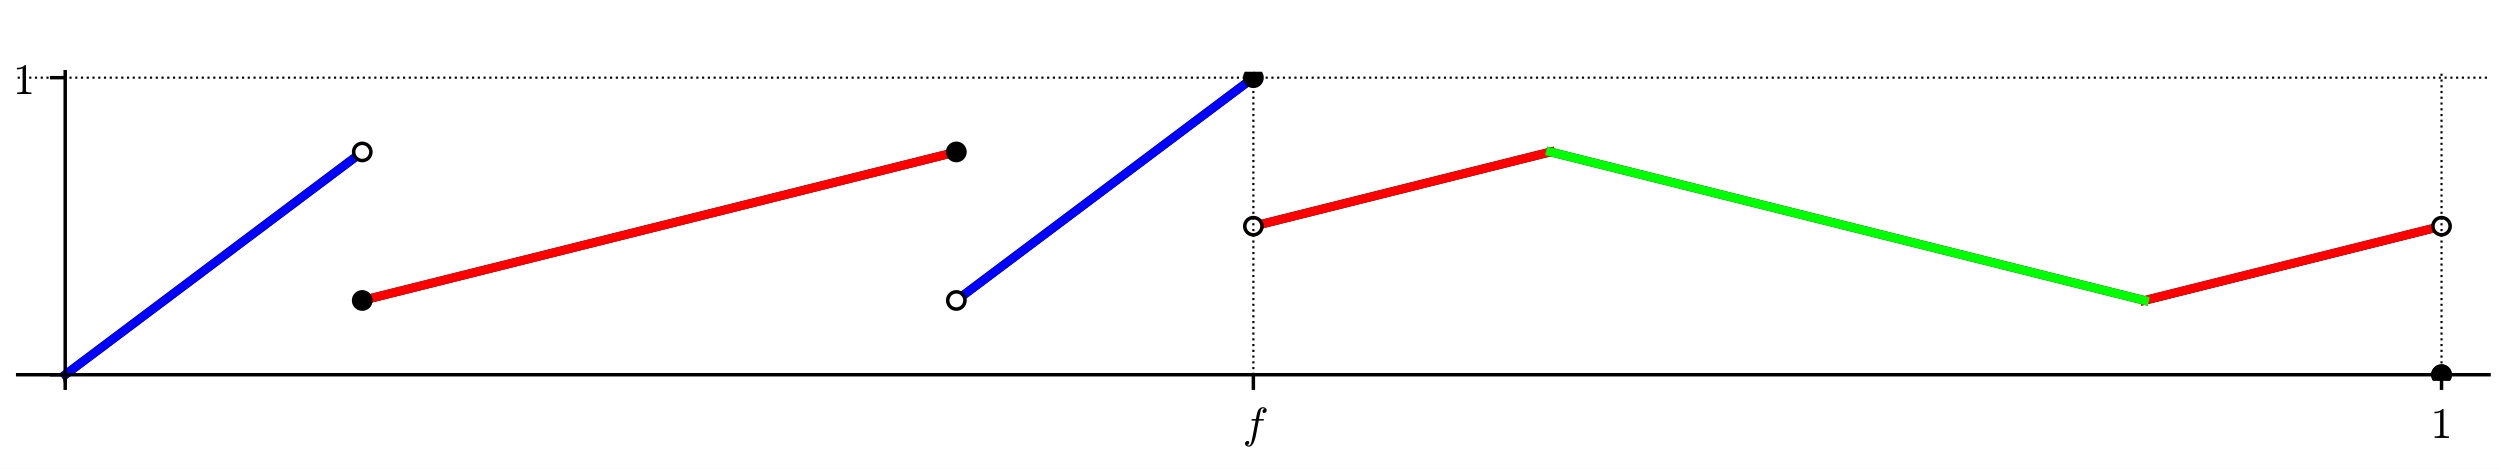
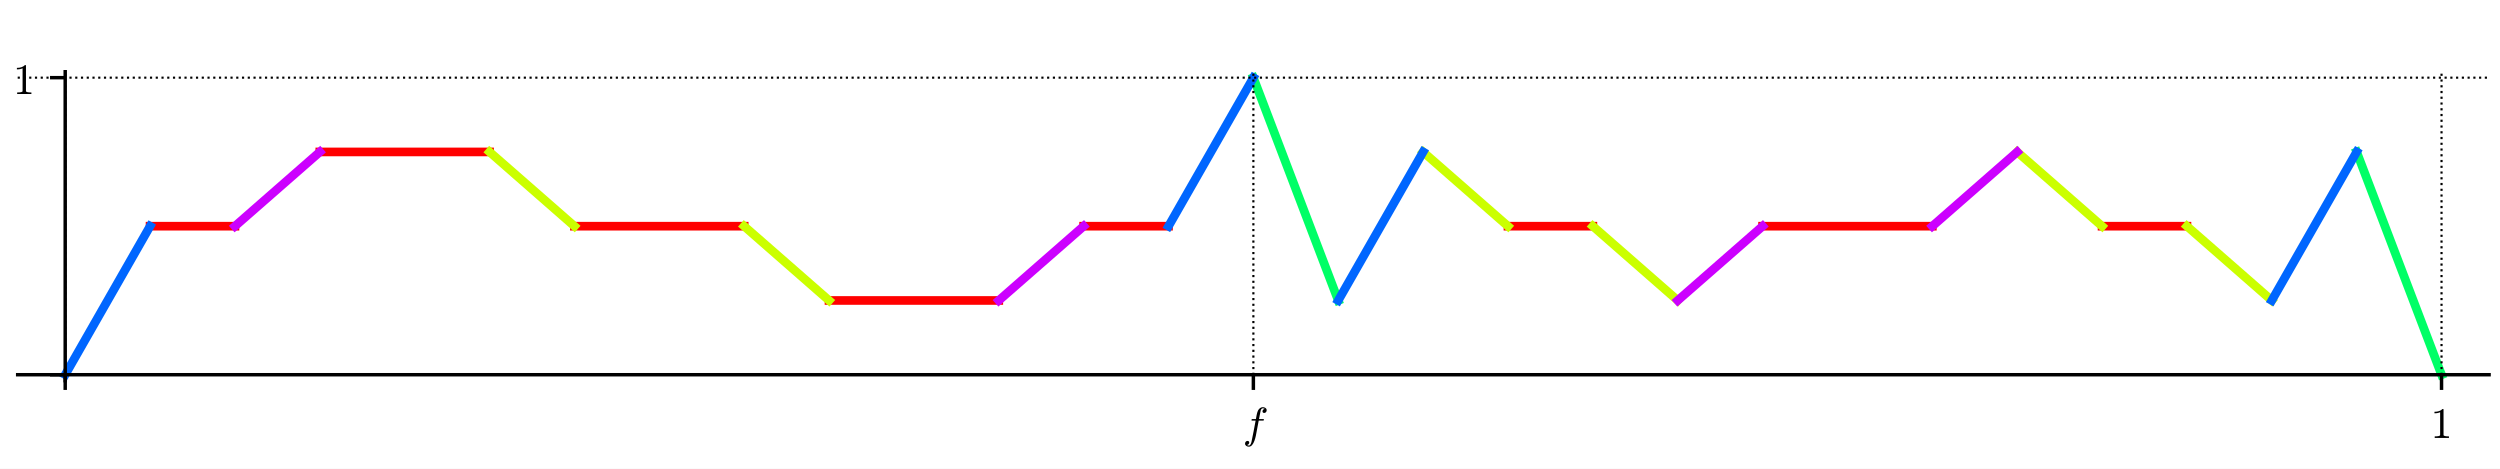
<svg xmlns="http://www.w3.org/2000/svg" xmlns:xlink="http://www.w3.org/1999/xlink" height="108pt" version="1.1" viewBox="0 0 576 108" width="576pt">
  <defs>
    <style type="text/css">
*{stroke-linecap:butt;stroke-linejoin:round;}
  </style>
  </defs>
  <g id="figure_1">
    <g id="patch_1">
      <path d="M 0 108  L 576 108  L 576 0  L 0 0  z " style="fill:#ffffff;" />
    </g>
    <g id="axes_1">
      <g id="patch_2">
        <path d="M 4.074 87.704  L 573.48 87.704  L 573.48 16.529  L 4.074 16.529  z " style="fill:#ffffff;" />
      </g>
      <g id="line2d_1">
-         <path clip-path="url(#pe474e6204b)" d="M 15.024 86.336  L 83.462 35.007  L 83.462 35.007  " style="fill:none;stroke:#000000;stroke-linecap:square;stroke-width:2;" />
+         <path clip-path="url(#pb6a2b53a3c)" d="M 34.578 52.117  L 54.132 52.117  L 54.132 52.117  " style="fill:none;stroke:#ff0000;stroke-linecap:square;stroke-width:2;" />
      </g>
      <g id="line2d_2">
-         <path clip-path="url(#pe474e6204b)" d="M 83.462 69.226  L 220.339 35.007  L 220.339 35.007  " style="fill:none;stroke:#000000;stroke-linecap:square;stroke-width:2;" />
+         <path clip-path="url(#pb6a2b53a3c)" d="M 73.686 35.007  L 112.793 35.007  L 112.793 35.007  " style="fill:none;stroke:#ff0000;stroke-linecap:square;stroke-width:2;" />
      </g>
      <g id="line2d_3">
-         <path clip-path="url(#pe474e6204b)" d="M 220.339 69.226  L 288.777 17.897  L 288.777 17.897  " style="fill:none;stroke:#000000;stroke-linecap:square;stroke-width:2;" />
+         <path clip-path="url(#pb6a2b53a3c)" d="M 132.347 52.117  L 171.454 52.117  L 171.454 52.117  " style="fill:none;stroke:#ff0000;stroke-linecap:square;stroke-width:2;" />
      </g>
      <g id="line2d_4">
-         <path clip-path="url(#pe474e6204b)" d="M 288.777 52.117  L 357.215 35.007  L 357.215 35.007  " style="fill:none;stroke:#000000;stroke-linecap:square;stroke-width:2;" />
+         <path clip-path="url(#pb6a2b53a3c)" d="M 191.008 69.226  L 230.116 69.226  L 230.116 69.226  " style="fill:none;stroke:#ff0000;stroke-linecap:square;stroke-width:2;" />
      </g>
      <g id="line2d_5">
-         <path clip-path="url(#pe474e6204b)" d="M 357.215 35.007  L 494.092 69.226  L 494.092 69.226  " style="fill:none;stroke:#000000;stroke-linecap:square;stroke-width:2;" />
+         <path clip-path="url(#pb6a2b53a3c)" d="M 249.67 52.117  L 269.223 52.117  L 269.223 52.117  " style="fill:none;stroke:#ff0000;stroke-linecap:square;stroke-width:2;" />
      </g>
      <g id="line2d_6">
-         <path clip-path="url(#pe474e6204b)" d="M 494.092 69.226  L 562.53 52.117  L 562.53 52.117  " style="fill:none;stroke:#000000;stroke-linecap:square;stroke-width:2;" />
+         <path clip-path="url(#pb6a2b53a3c)" d="M 347.438 52.117  L 366.992 52.117  L 366.992 52.117  " style="fill:none;stroke:#ff0000;stroke-linecap:square;stroke-width:2;" />
      </g>
      <g id="line2d_7">
-         <path clip-path="url(#pe474e6204b)" d="M 83.462 69.226  L 220.339 35.007  L 220.339 35.007  " style="fill:none;stroke:#ff0000;stroke-linecap:square;stroke-width:2;" />
+         <path clip-path="url(#pb6a2b53a3c)" d="M 406.1 52.117  L 445.207 52.117  L 445.207 52.117  " style="fill:none;stroke:#ff0000;stroke-linecap:square;stroke-width:2;" />
      </g>
      <g id="line2d_8">
-         <path clip-path="url(#pe474e6204b)" d="M 288.777 52.117  L 357.215 35.007  L 357.215 35.007  " style="fill:none;stroke:#ff0000;stroke-linecap:square;stroke-width:2;" />
+         <path clip-path="url(#pb6a2b53a3c)" d="M 484.315 52.117  L 503.869 52.117  L 503.869 52.117  " style="fill:none;stroke:#ff0000;stroke-linecap:square;stroke-width:2;" />
      </g>
      <g id="line2d_9">
-         <path clip-path="url(#pe474e6204b)" d="M 494.092 69.226  L 562.53 52.117  L 562.53 52.117  " style="fill:none;stroke:#ff0000;stroke-linecap:square;stroke-width:2;" />
+         <path clip-path="url(#pb6a2b53a3c)" d="M 112.793 35.007  L 132.347 52.117  L 132.347 52.117  " style="fill:none;stroke:#cbff00;stroke-linecap:square;stroke-width:2;" />
      </g>
      <g id="line2d_10">
-         <path clip-path="url(#pe474e6204b)" d="M 357.215 35.007  L 494.092 69.226  L 494.092 69.226  " style="fill:none;stroke:#00ff00;stroke-linecap:square;stroke-width:2;" />
+         <path clip-path="url(#pb6a2b53a3c)" d="M 171.454 52.117  L 191.008 69.226  L 191.008 69.226  " style="fill:none;stroke:#cbff00;stroke-linecap:square;stroke-width:2;" />
      </g>
      <g id="line2d_11">
-         <path clip-path="url(#pe474e6204b)" d="M 15.024 86.336  L 83.462 35.007  L 83.462 35.007  " style="fill:none;stroke:#0000ff;stroke-linecap:square;stroke-width:2;" />
+         <path clip-path="url(#pb6a2b53a3c)" d="M 327.885 35.007  L 347.438 52.117  L 347.438 52.117  " style="fill:none;stroke:#cbff00;stroke-linecap:square;stroke-width:2;" />
      </g>
      <g id="line2d_12">
-         <path clip-path="url(#pe474e6204b)" d="M 220.339 69.226  L 288.777 17.897  L 288.777 17.897  " style="fill:none;stroke:#0000ff;stroke-linecap:square;stroke-width:2;" />
+         <path clip-path="url(#pb6a2b53a3c)" d="M 366.992 52.117  L 386.546 69.226  L 386.546 69.226  " style="fill:none;stroke:#cbff00;stroke-linecap:square;stroke-width:2;" />
      </g>
-       <g id="PathCollection_1">
-         <path clip-path="url(#pe474e6204b)" d="M 83.462 37.405  C 84.098 37.405 84.708 37.152 85.158 36.703  C 85.608 36.253 85.86 35.643 85.86 35.007  C 85.86 34.371 85.608 33.761 85.158 33.311  C 84.708 32.862 84.098 32.609 83.462 32.609  C 82.827 32.609 82.217 32.862 81.767 33.311  C 81.317 33.761 81.065 34.371 81.065 35.007  C 81.065 35.643 81.317 36.253 81.767 36.703  C 82.217 37.152 82.827 37.405 83.462 37.405  z " />
+       <g id="line2d_13">
+         <path clip-path="url(#pb6a2b53a3c)" d="M 464.761 35.007  L 484.315 52.117  L 484.315 52.117  " style="fill:none;stroke:#cbff00;stroke-linecap:square;stroke-width:2;" />
      </g>
-       <g id="PathCollection_2">
-         <path clip-path="url(#pe474e6204b)" d="M 83.462 36.588  C 83.882 36.588 84.284 36.422 84.58 36.125  C 84.877 35.829 85.044 35.426 85.044 35.007  C 85.044 34.588 84.877 34.185 84.58 33.889  C 84.284 33.592 83.882 33.426 83.462 33.426  C 83.043 33.426 82.641 33.592 82.344 33.889  C 82.048 34.185 81.881 34.588 81.881 35.007  C 81.881 35.426 82.048 35.829 82.344 36.125  C 82.641 36.422 83.043 36.588 83.462 36.588  z " style="fill:#ffffff;" />
+       <g id="line2d_14">
+         <path clip-path="url(#pb6a2b53a3c)" d="M 503.869 52.117  L 523.422 69.226  L 523.422 69.226  " style="fill:none;stroke:#cbff00;stroke-linecap:square;stroke-width:2;" />
      </g>
-       <g id="PathCollection_3">
-         <path clip-path="url(#pe474e6204b)" d="M 83.462 71.624  C 84.098 71.624 84.708 71.371 85.158 70.922  C 85.608 70.472 85.86 69.862 85.86 69.226  C 85.86 68.59 85.608 67.98 85.158 67.531  C 84.708 67.081 84.098 66.828 83.462 66.828  C 82.827 66.828 82.217 67.081 81.767 67.531  C 81.317 67.98 81.065 68.59 81.065 69.226  C 81.065 69.862 81.317 70.472 81.767 70.922  C 82.217 71.371 82.827 71.624 83.462 71.624  z " />
+       <g id="line2d_15">
+         <path clip-path="url(#pb6a2b53a3c)" d="M 288.777 17.897  L 308.331 69.226  L 308.331 69.226  " style="fill:none;stroke:#00ff66;stroke-linecap:square;stroke-width:2;" />
      </g>
-       <g id="PathCollection_4">
-         <path clip-path="url(#pe474e6204b)" d="M 220.339 37.405  C 220.975 37.405 221.585 37.152 222.034 36.703  C 222.484 36.253 222.737 35.643 222.737 35.007  C 222.737 34.371 222.484 33.761 222.034 33.311  C 221.585 32.862 220.975 32.609 220.339 32.609  C 219.703 32.609 219.093 32.862 218.643 33.311  C 218.194 33.761 217.941 34.371 217.941 35.007  C 217.941 35.643 218.194 36.253 218.643 36.703  C 219.093 37.152 219.703 37.405 220.339 37.405  z " />
+       <g id="line2d_16">
+         <path clip-path="url(#pb6a2b53a3c)" d="M 542.976 35.007  L 562.53 86.336  L 562.53 86.336  " style="fill:none;stroke:#00ff66;stroke-linecap:square;stroke-width:2;" />
      </g>
-       <g id="PathCollection_5">
-         <path clip-path="url(#pe474e6204b)" d="M 220.339 71.624  C 220.975 71.624 221.585 71.371 222.034 70.922  C 222.484 70.472 222.737 69.862 222.737 69.226  C 222.737 68.59 222.484 67.98 222.034 67.531  C 221.585 67.081 220.975 66.828 220.339 66.828  C 219.703 66.828 219.093 67.081 218.643 67.531  C 218.194 67.98 217.941 68.59 217.941 69.226  C 217.941 69.862 218.194 70.472 218.643 70.922  C 219.093 71.371 219.703 71.624 220.339 71.624  z " />
+       <g id="line2d_17">
+         <path clip-path="url(#pb6a2b53a3c)" d="M 15.024 86.336  L 34.578 52.117  L 34.578 52.117  " style="fill:none;stroke:#0066ff;stroke-linecap:square;stroke-width:2;" />
      </g>
-       <g id="PathCollection_6">
-         <path clip-path="url(#pe474e6204b)" d="M 220.339 70.807  C 220.758 70.807 221.16 70.641 221.457 70.344  C 221.753 70.048 221.92 69.645 221.92 69.226  C 221.92 68.807 221.753 68.405 221.457 68.108  C 221.16 67.812 220.758 67.645 220.339 67.645  C 219.92 67.645 219.517 67.812 219.221 68.108  C 218.924 68.405 218.758 68.807 218.758 69.226  C 218.758 69.645 218.924 70.048 219.221 70.344  C 219.517 70.641 219.92 70.807 220.339 70.807  z " style="fill:#ffffff;" />
+       <g id="line2d_18">
+         <path clip-path="url(#pb6a2b53a3c)" d="M 269.223 52.117  L 288.777 17.897  L 288.777 17.897  " style="fill:none;stroke:#0066ff;stroke-linecap:square;stroke-width:2;" />
      </g>
-       <g id="PathCollection_7">
-         <path clip-path="url(#pe474e6204b)" d="M 288.777 20.295  C 289.413 20.295 290.023 20.043 290.473 19.593  C 290.922 19.143 291.175 18.533 291.175 17.897  C 291.175 17.262 290.922 16.652 290.473 16.202  C 290.023 15.752 289.413 15.5 288.777 15.5  C 288.141 15.5 287.531 15.752 287.081 16.202  C 286.632 16.652 286.379 17.262 286.379 17.897  C 286.379 18.533 286.632 19.143 287.081 19.593  C 287.531 20.043 288.141 20.295 288.777 20.295  z " />
+       <g id="line2d_19">
+         <path clip-path="url(#pb6a2b53a3c)" d="M 308.331 69.226  L 327.885 35.007  L 327.885 35.007  " style="fill:none;stroke:#0066ff;stroke-linecap:square;stroke-width:2;" />
      </g>
-       <g id="PathCollection_8">
-         <path clip-path="url(#pe474e6204b)" d="M 288.777 54.514  C 289.413 54.514 290.023 54.262 290.473 53.812  C 290.922 53.362 291.175 52.752 291.175 52.117  C 291.175 51.481 290.922 50.871 290.473 50.421  C 290.023 49.971 289.413 49.719 288.777 49.719  C 288.141 49.719 287.531 49.971 287.081 50.421  C 286.632 50.871 286.379 51.481 286.379 52.117  C 286.379 52.752 286.632 53.362 287.081 53.812  C 287.531 54.262 288.141 54.514 288.777 54.514  z " />
+       <g id="line2d_20">
+         <path clip-path="url(#pb6a2b53a3c)" d="M 523.422 69.226  L 542.976 35.007  L 542.976 35.007  " style="fill:none;stroke:#0066ff;stroke-linecap:square;stroke-width:2;" />
      </g>
-       <g id="PathCollection_9">
-         <path clip-path="url(#pe474e6204b)" d="M 288.777 53.698  C 289.196 53.698 289.599 53.531 289.895 53.235  C 290.192 52.938 290.358 52.536 290.358 52.117  C 290.358 51.697 290.192 51.295 289.895 50.999  C 289.599 50.702 289.196 50.535 288.777 50.535  C 288.358 50.535 287.956 50.702 287.659 50.999  C 287.363 51.295 287.196 51.697 287.196 52.117  C 287.196 52.536 287.363 52.938 287.659 53.235  C 287.956 53.531 288.358 53.698 288.777 53.698  z " style="fill:#ffffff;" />
+       <g id="line2d_21">
+         <path clip-path="url(#pb6a2b53a3c)" d="M 54.132 52.117  L 73.686 35.007  L 73.686 35.007  " style="fill:none;stroke:#cc00ff;stroke-linecap:square;stroke-width:2;" />
      </g>
-       <g id="PathCollection_10">
-         <path clip-path="url(#pe474e6204b)" d="M 562.53 54.514  C 563.166 54.514 563.776 54.262 564.225 53.812  C 564.675 53.362 564.928 52.752 564.928 52.117  C 564.928 51.481 564.675 50.871 564.225 50.421  C 563.776 49.971 563.166 49.719 562.53 49.719  C 561.894 49.719 561.284 49.971 560.834 50.421  C 560.385 50.871 560.132 51.481 560.132 52.117  C 560.132 52.752 560.385 53.362 560.834 53.812  C 561.284 54.262 561.894 54.514 562.53 54.514  z " />
+       <g id="line2d_22">
+         <path clip-path="url(#pb6a2b53a3c)" d="M 230.116 69.226  L 249.67 52.117  L 249.67 52.117  " style="fill:none;stroke:#cc00ff;stroke-linecap:square;stroke-width:2;" />
      </g>
-       <g id="PathCollection_11">
-         <path clip-path="url(#pe474e6204b)" d="M 562.53 53.698  C 562.949 53.698 563.351 53.531 563.648 53.235  C 563.944 52.938 564.111 52.536 564.111 52.117  C 564.111 51.697 563.944 51.295 563.648 50.999  C 563.351 50.702 562.949 50.535 562.53 50.535  C 562.111 50.535 561.708 50.702 561.412 50.999  C 561.115 51.295 560.949 51.697 560.949 52.117  C 560.949 52.536 561.115 52.938 561.412 53.235  C 561.708 53.531 562.111 53.698 562.53 53.698  z " style="fill:#ffffff;" />
+       <g id="line2d_23">
+         <path clip-path="url(#pb6a2b53a3c)" d="M 386.546 69.226  L 406.1 52.117  L 406.1 52.117  " style="fill:none;stroke:#cc00ff;stroke-linecap:square;stroke-width:2;" />
      </g>
-       <g id="PathCollection_12">
-         <path clip-path="url(#pe474e6204b)" d="M 562.53 88.734  C 563.166 88.734 563.776 88.481 564.225 88.031  C 564.675 87.582 564.928 86.972 564.928 86.336  C 564.928 85.7 564.675 85.09 564.225 84.64  C 563.776 84.19 563.166 83.938 562.53 83.938  C 561.894 83.938 561.284 84.19 560.834 84.64  C 560.385 85.09 560.132 85.7 560.132 86.336  C 560.132 86.972 560.385 87.582 560.834 88.031  C 561.284 88.481 561.894 88.734 562.53 88.734  z " />
-       </g>
-       <g id="PathCollection_13">
-         <path clip-path="url(#pe474e6204b)" d="M 562.53 88.734  C 563.166 88.734 563.776 88.481 564.225 88.031  C 564.675 87.582 564.928 86.972 564.928 86.336  C 564.928 85.7 564.675 85.09 564.225 84.64  C 563.776 84.19 563.166 83.938 562.53 83.938  C 561.894 83.938 561.284 84.19 560.834 84.64  C 560.385 85.09 560.132 85.7 560.132 86.336  C 560.132 86.972 560.385 87.582 560.834 88.031  C 561.284 88.481 561.894 88.734 562.53 88.734  z " />
+       <g id="line2d_24">
+         <path clip-path="url(#pb6a2b53a3c)" d="M 445.207 52.117  L 464.761 35.007  L 464.761 35.007  " style="fill:none;stroke:#cc00ff;stroke-linecap:square;stroke-width:2;" />
      </g>
      <g id="matplotlib.axis_1">
        <g id="xtick_1">
-           <g id="line2d_13">
-             <path clip-path="url(#pe474e6204b)" d="M 15.024 87.704  L 15.024 16.529  " style="fill:none;stroke:#000000;stroke-dasharray:0.5,0.825;stroke-dashoffset:0;stroke-width:0.5;" />
+           <g id="line2d_25">
+             <path clip-path="url(#pb6a2b53a3c)" d="M 15.024 87.704  L 15.024 16.529  " style="fill:none;stroke:#000000;stroke-dasharray:0.5,0.825;stroke-dashoffset:0;stroke-width:0.5;" />
          </g>
-           <g id="line2d_14">
+           <g id="line2d_26">
            <defs>
-               <path d="M 0 0  L 0 3.5  " id="m2f3ed0116b" style="stroke:#000000;stroke-width:0.8;" />
+               <path d="M 0 0  L 0 3.5  " id="ma1af5420bb" style="stroke:#000000;stroke-width:0.8;" />
            </defs>
            <g>
-               <use style="stroke:#000000;stroke-width:0.8;" x="15.024" xlink:href="#m2f3ed0116b" y="86.336" />
+               <use style="stroke:#000000;stroke-width:0.8;" x="15.024" xlink:href="#ma1af5420bb" y="86.336" />
            </g>
          </g>
        </g>
        <g id="xtick_2">
-           <g id="line2d_15">
-             <path clip-path="url(#pe474e6204b)" d="M 288.777 87.704  L 288.777 16.529  " style="fill:none;stroke:#000000;stroke-dasharray:0.5,0.825;stroke-dashoffset:0;stroke-width:0.5;" />
+           <g id="line2d_27">
+             <path clip-path="url(#pb6a2b53a3c)" d="M 288.777 87.704  L 288.777 16.529  " style="fill:none;stroke:#000000;stroke-dasharray:0.5,0.825;stroke-dashoffset:0;stroke-width:0.5;" />
          </g>
-           <g id="line2d_16">
+           <g id="line2d_28">
            <g>
-               <use style="stroke:#000000;stroke-width:0.8;" x="288.777" xlink:href="#m2f3ed0116b" y="86.336" />
+               <use style="stroke:#000000;stroke-width:0.8;" x="288.777" xlink:href="#ma1af5420bb" y="86.336" />
            </g>
          </g>
          <g id="text_1">
            <defs>
              <path d="M 9.719 -16.5  Q 11.578 -17.922 14.203 -17.922  Q 17.781 -17.922 20.016 -10.016  Q 20.953 -6.203 25.094 15.094  L 29.688 39.594  L 21.094 39.594  Q 20.125 39.594 20.125 40.922  Q 20.516 43.109 21.391 43.109  L 30.328 43.109  L 31.5 49.609  Q 32.078 52.641 32.562 54.812  Q 33.062 56.984 33.625 58.828  Q 34.188 60.688 35.297 62.984  Q 37.016 66.266 39.922 68.391  Q 42.828 70.516 46.188 70.516  Q 48.391 70.516 50.469 69.703  Q 52.547 68.891 53.859 67.281  Q 55.172 65.672 55.172 63.484  Q 55.172 60.938 53.484 59.047  Q 51.812 57.172 49.422 57.172  Q 47.797 57.172 46.656 58.172  Q 45.516 59.188 45.516 60.797  Q 45.516 62.984 47 64.625  Q 48.484 66.266 50.688 66.5  Q 48.828 67.922 46.094 67.922  Q 44.578 67.922 43.234 66.5  Q 41.891 65.094 41.5 63.484  Q 40.875 60.938 38.719 49.703  L 37.5 43.109  L 47.797 43.109  Q 48.781 43.109 48.781 41.797  Q 48.734 41.547 48.578 40.938  Q 48.438 40.328 48.172 39.953  Q 47.906 39.594 47.516 39.594  L 36.812 39.594  L 32.172 15.188  Q 31.297 9.859 30.141 4.359  Q 29 -1.125 26.922 -6.906  Q 24.859 -12.703 21.625 -16.609  Q 18.406 -20.516 14.016 -20.516  Q 10.641 -20.516 7.984 -18.578  Q 5.328 -16.656 5.328 -13.484  Q 5.328 -10.938 6.953 -9.047  Q 8.594 -7.172 11.078 -7.172  Q 12.75 -7.172 13.859 -8.172  Q 14.984 -9.188 14.984 -10.797  Q 14.984 -12.938 13.391 -14.719  Q 11.812 -16.5 9.719 -16.5  z " id="Cmmi10-66" />
            </defs>
            <g transform="translate(286.3271 100.9138)scale(0.1 -0.1)">
              <use transform="translate(0 0.484375)" xlink:href="#Cmmi10-66" />
            </g>
          </g>
        </g>
        <g id="xtick_3">
-           <g id="line2d_17">
-             <path clip-path="url(#pe474e6204b)" d="M 562.53 87.704  L 562.53 16.529  " style="fill:none;stroke:#000000;stroke-dasharray:0.5,0.825;stroke-dashoffset:0;stroke-width:0.5;" />
+           <g id="line2d_29">
+             <path clip-path="url(#pb6a2b53a3c)" d="M 562.53 87.704  L 562.53 16.529  " style="fill:none;stroke:#000000;stroke-dasharray:0.5,0.825;stroke-dashoffset:0;stroke-width:0.5;" />
          </g>
-           <g id="line2d_18">
+           <g id="line2d_30">
            <g>
-               <use style="stroke:#000000;stroke-width:0.8;" x="562.53" xlink:href="#m2f3ed0116b" y="86.336" />
+               <use style="stroke:#000000;stroke-width:0.8;" x="562.53" xlink:href="#ma1af5420bb" y="86.336" />
            </g>
          </g>
          <g id="text_2">
            <defs>
              <path d="M 9.281 0  L 9.281 3.516  Q 21.781 3.516 21.781 6.688  L 21.781 59.188  Q 16.609 56.688 8.688 56.688  L 8.688 60.203  Q 20.953 60.203 27.203 66.609  L 28.609 66.609  Q 28.953 66.609 29.266 66.328  Q 29.594 66.062 29.594 65.719  L 29.594 6.688  Q 29.594 3.516 42.094 3.516  L 42.094 0  z " id="Cmr10-31" />
            </defs>
            <g transform="translate(560.0299 100.9341)scale(0.1 -0.1)">
              <use transform="translate(0 0.390625)" xlink:href="#Cmr10-31" />
            </g>
          </g>
        </g>
      </g>
      <g id="matplotlib.axis_2">
        <g id="ytick_1">
-           <g id="line2d_19">
-             <path clip-path="url(#pe474e6204b)" d="M 4.074 86.336  L 573.48 86.336  " style="fill:none;stroke:#000000;stroke-dasharray:0.5,0.825;stroke-dashoffset:0;stroke-width:0.5;" />
+           <g id="line2d_31">
+             <path clip-path="url(#pb6a2b53a3c)" d="M 4.074 86.336  L 573.48 86.336  " style="fill:none;stroke:#000000;stroke-dasharray:0.5,0.825;stroke-dashoffset:0;stroke-width:0.5;" />
          </g>
-           <g id="line2d_20">
+           <g id="line2d_32">
            <defs>
-               <path d="M 0 0  L -3.5 0  " id="m5dc44a6b5a" style="stroke:#000000;stroke-width:0.8;" />
+               <path d="M 0 0  L -3.5 0  " id="m83d5d3b696" style="stroke:#000000;stroke-width:0.8;" />
            </defs>
            <g>
-               <use style="stroke:#000000;stroke-width:0.8;" x="15.024" xlink:href="#m5dc44a6b5a" y="86.336" />
+               <use style="stroke:#000000;stroke-width:0.8;" x="15.024" xlink:href="#m83d5d3b696" y="86.336" />
            </g>
          </g>
        </g>
        <g id="ytick_2">
-           <g id="line2d_21">
-             <path clip-path="url(#pe474e6204b)" d="M 4.074 17.897  L 573.48 17.897  " style="fill:none;stroke:#000000;stroke-dasharray:0.5,0.825;stroke-dashoffset:0;stroke-width:0.5;" />
+           <g id="line2d_33">
+             <path clip-path="url(#pb6a2b53a3c)" d="M 4.074 17.897  L 573.48 17.897  " style="fill:none;stroke:#000000;stroke-dasharray:0.5,0.825;stroke-dashoffset:0;stroke-width:0.5;" />
          </g>
-           <g id="line2d_22">
+           <g id="line2d_34">
            <g>
-               <use style="stroke:#000000;stroke-width:0.8;" x="15.024" xlink:href="#m5dc44a6b5a" y="17.897" />
+               <use style="stroke:#000000;stroke-width:0.8;" x="15.024" xlink:href="#m83d5d3b696" y="17.897" />
            </g>
          </g>
          <g id="text_3">
            <g transform="translate(3.024247 21.69665)scale(0.1 -0.1)">
              <use transform="translate(0 0.390625)" xlink:href="#Cmr10-31" />
            </g>
          </g>
        </g>
      </g>
      <g id="patch_3">
        <path d="M 15.024 87.704  L 15.024 16.529  " style="fill:none;stroke:#000000;stroke-linecap:square;stroke-linejoin:miter;stroke-width:0.8;" />
      </g>
      <g id="patch_4">
        <path d="M 4.074 86.336  L 573.48 86.336  " style="fill:none;stroke:#000000;stroke-linecap:square;stroke-linejoin:miter;stroke-width:0.8;" />
      </g>
    </g>
  </g>
  <defs>
-     <clipPath id="pe474e6204b">
+     <clipPath id="pb6a2b53a3c">
      <rect height="71.176" width="569.406" x="4.074" y="16.529" />
    </clipPath>
  </defs>
</svg>
